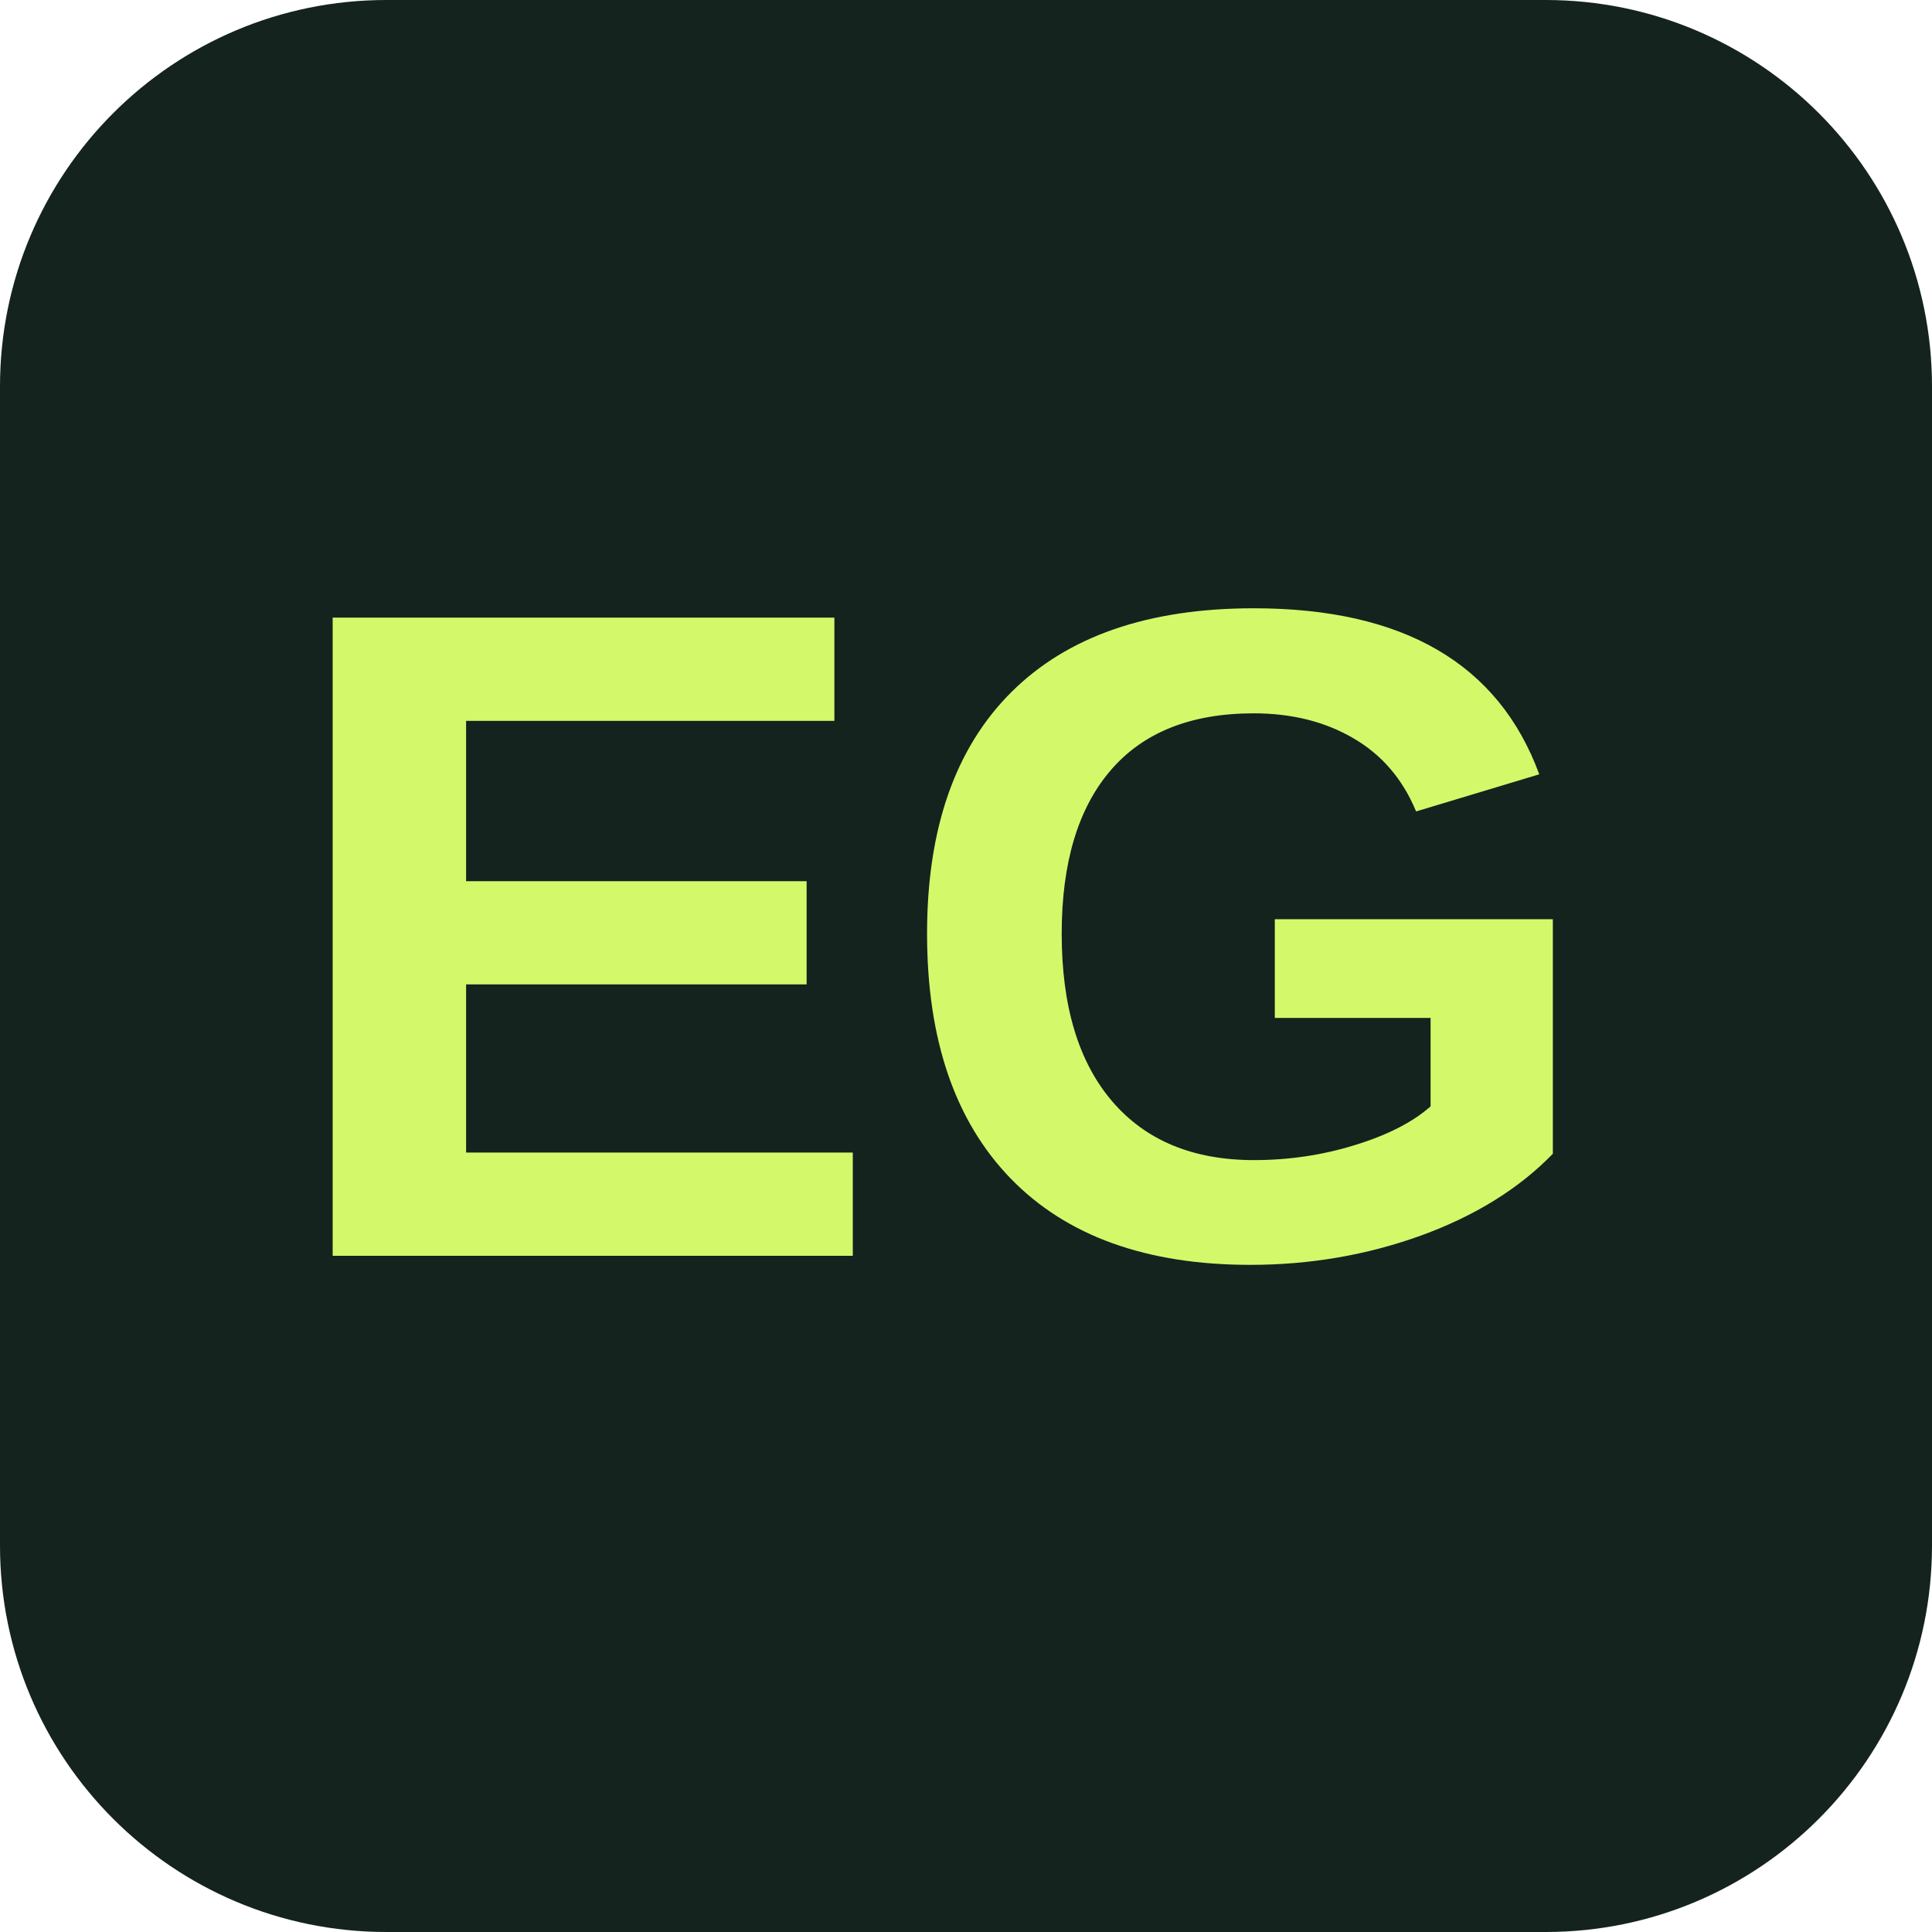
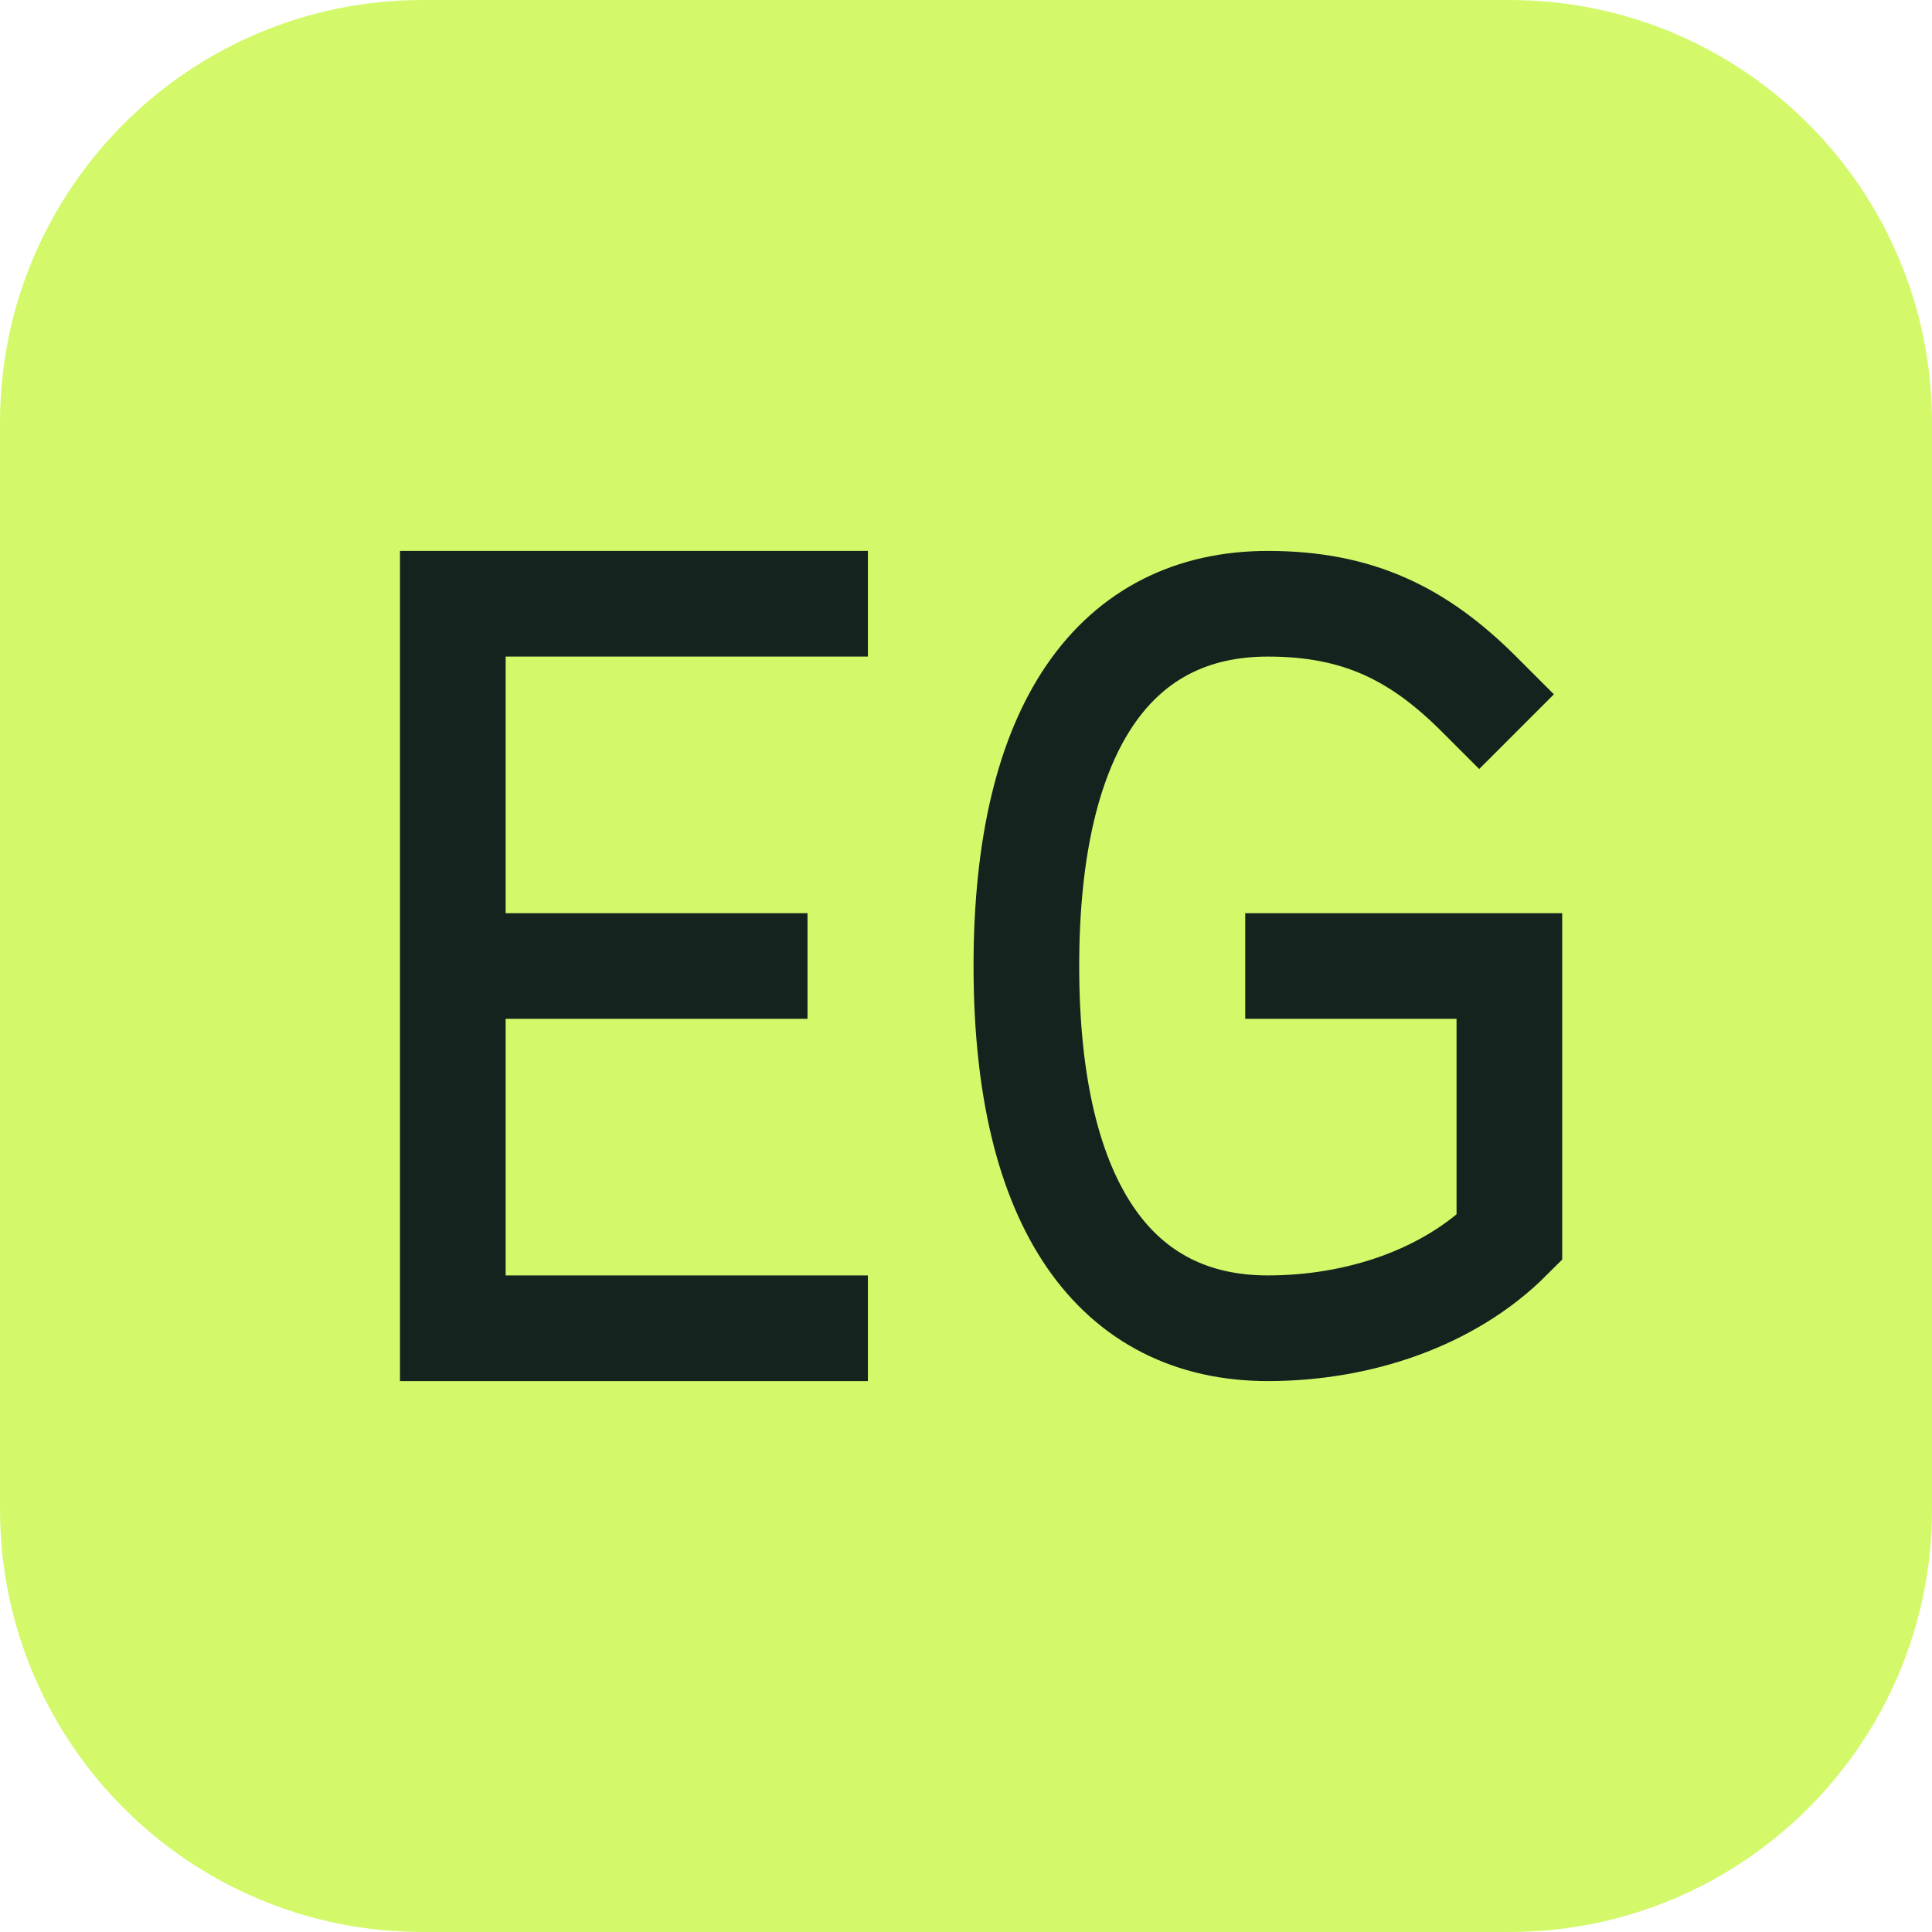
- <svg xmlns="http://www.w3.org/2000/svg" viewBox="0 0 100 100">
-   <rect width="100" height="100" rx="20" fill="#14231e" />
-   <text x="14" y="65" font-family="Arial,sans-serif" font-size="48" font-weight="bold" fill="#d3f96b">EG</text>
+ <svg xmlns="http://www.w3.org/2000/svg" viewBox="0 0 64 64" fill="none">
+   <rect width="64" height="64" rx="14" fill="#d3f96b" />
+   <path d="M27 20H15V44H27M15 32H25M49 23C47 21 45 20 42 20C37 20 34 24 34 32C34 40 37 44 42 44C45 44 48 43 50 41V32H43" stroke="#14231e" stroke-width="3.5" stroke-linecap="square" stroke-linejoin="miter" />
</svg>
